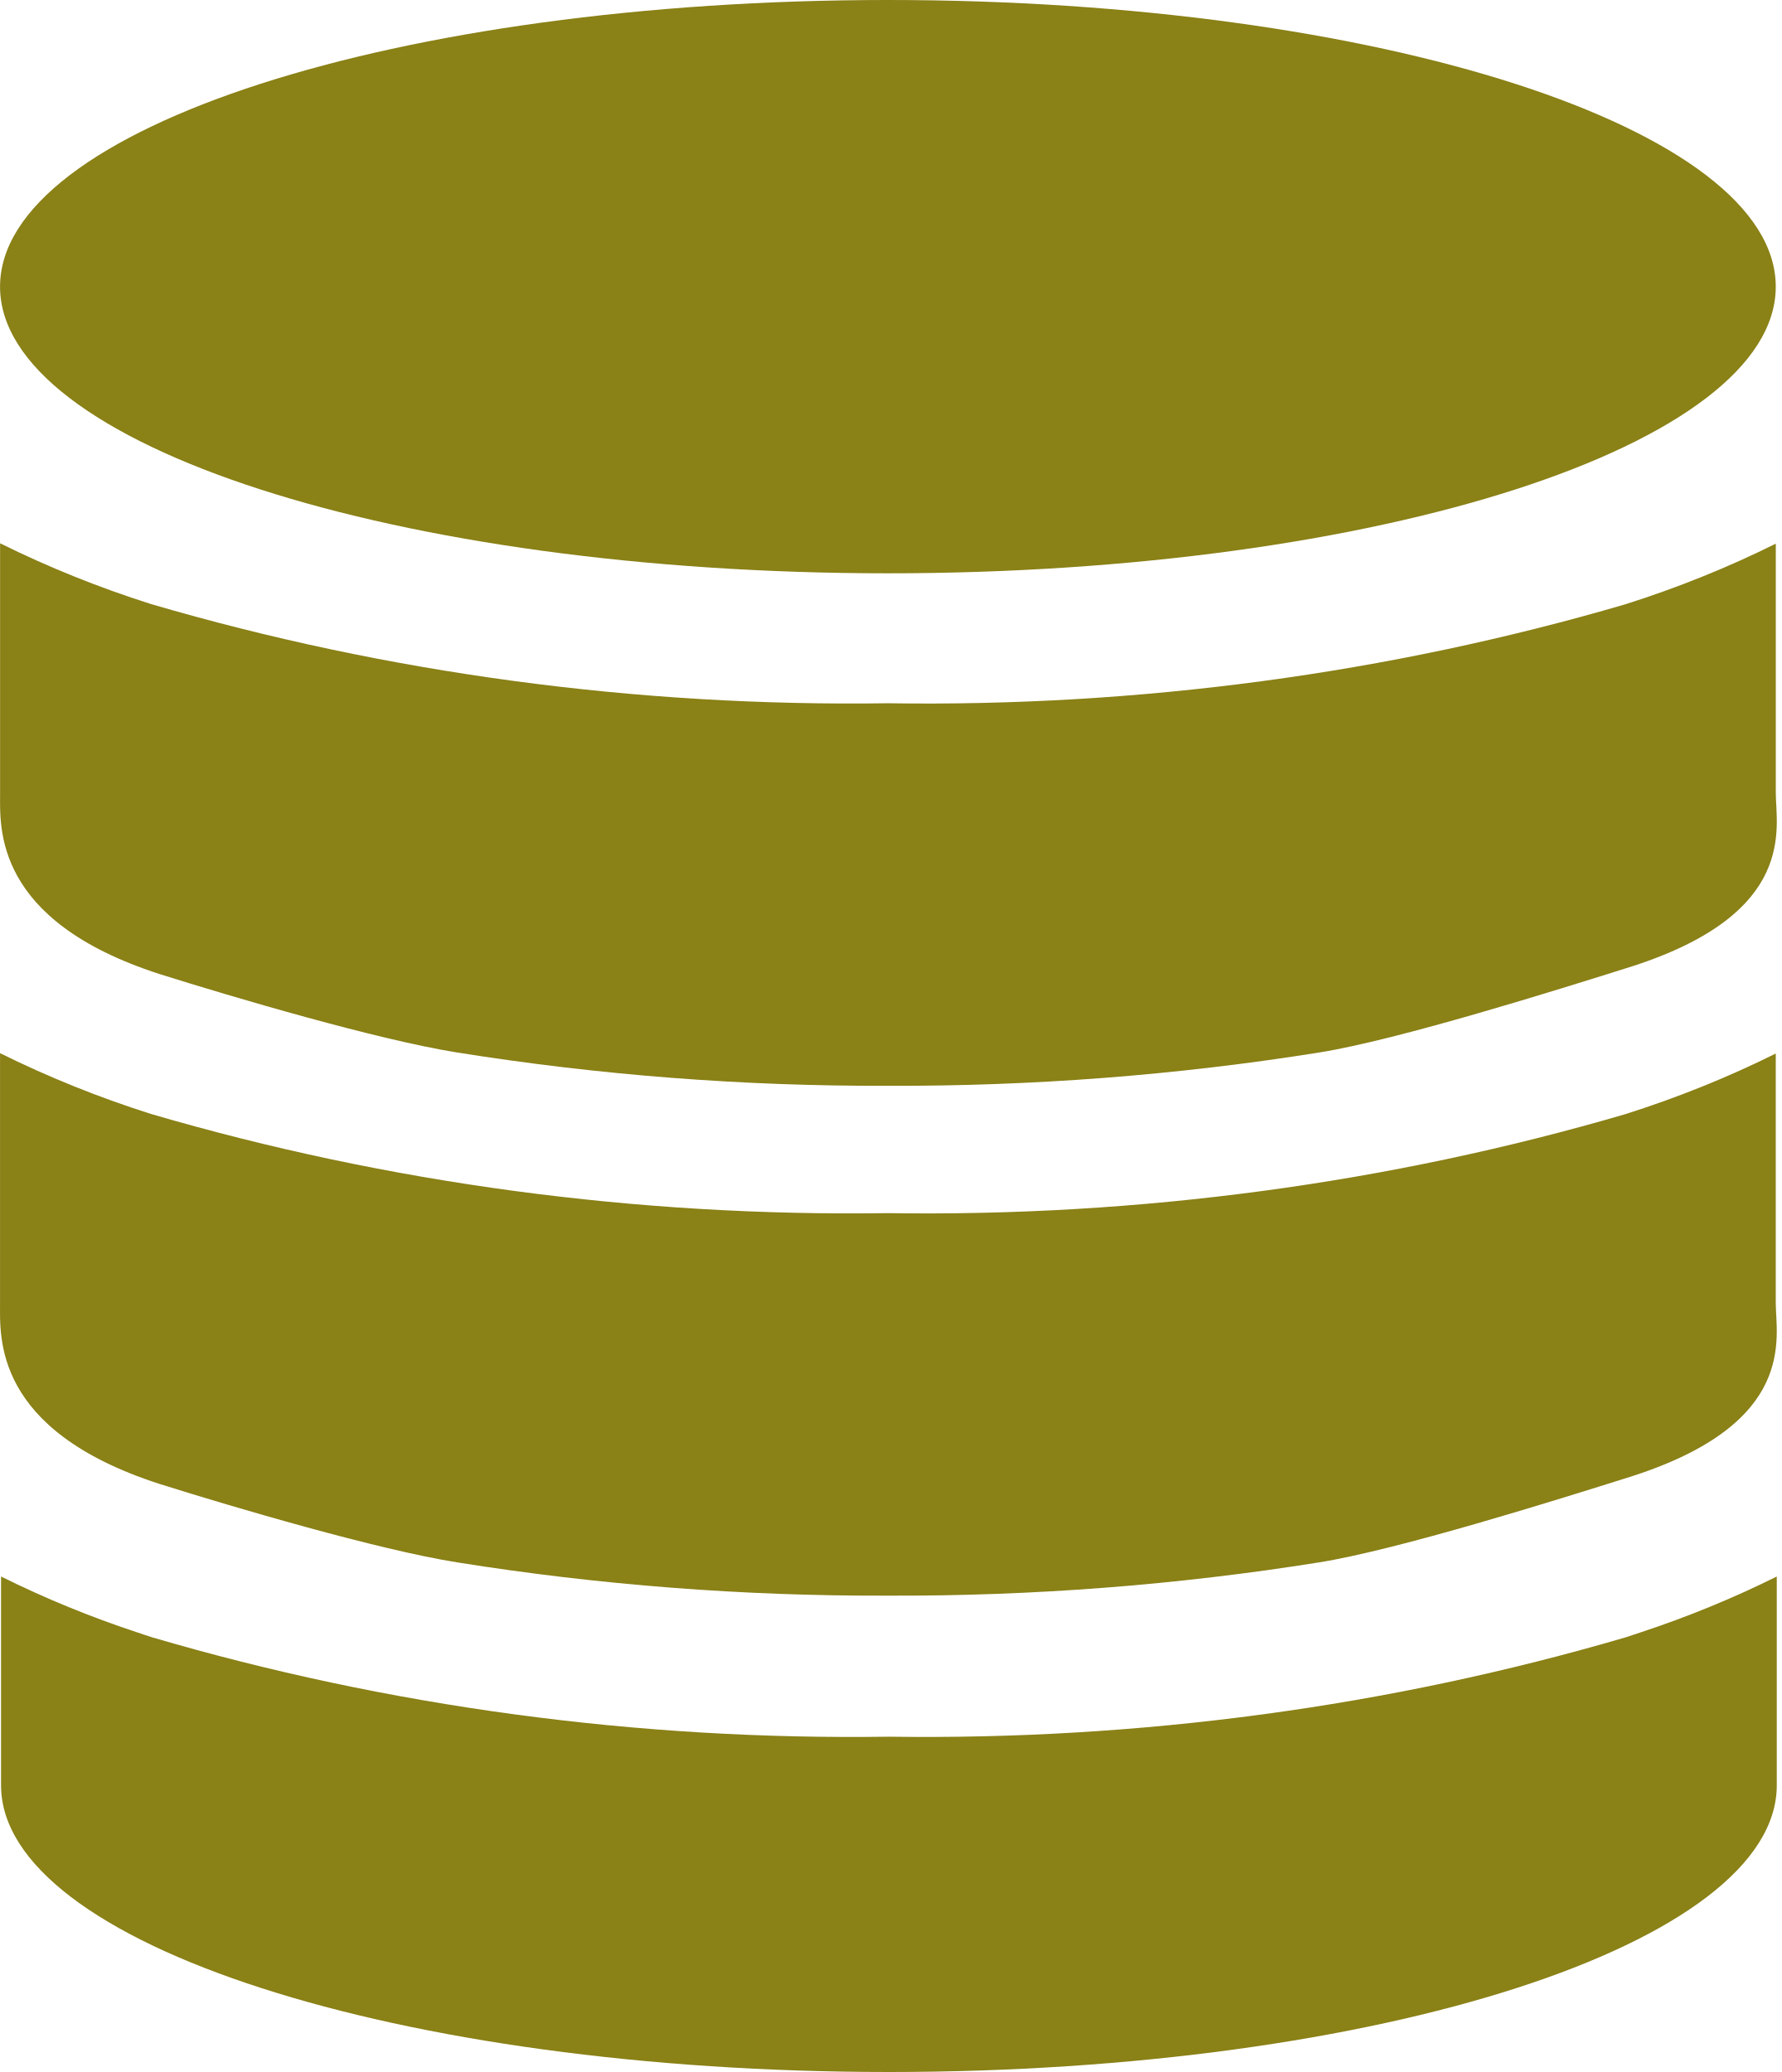
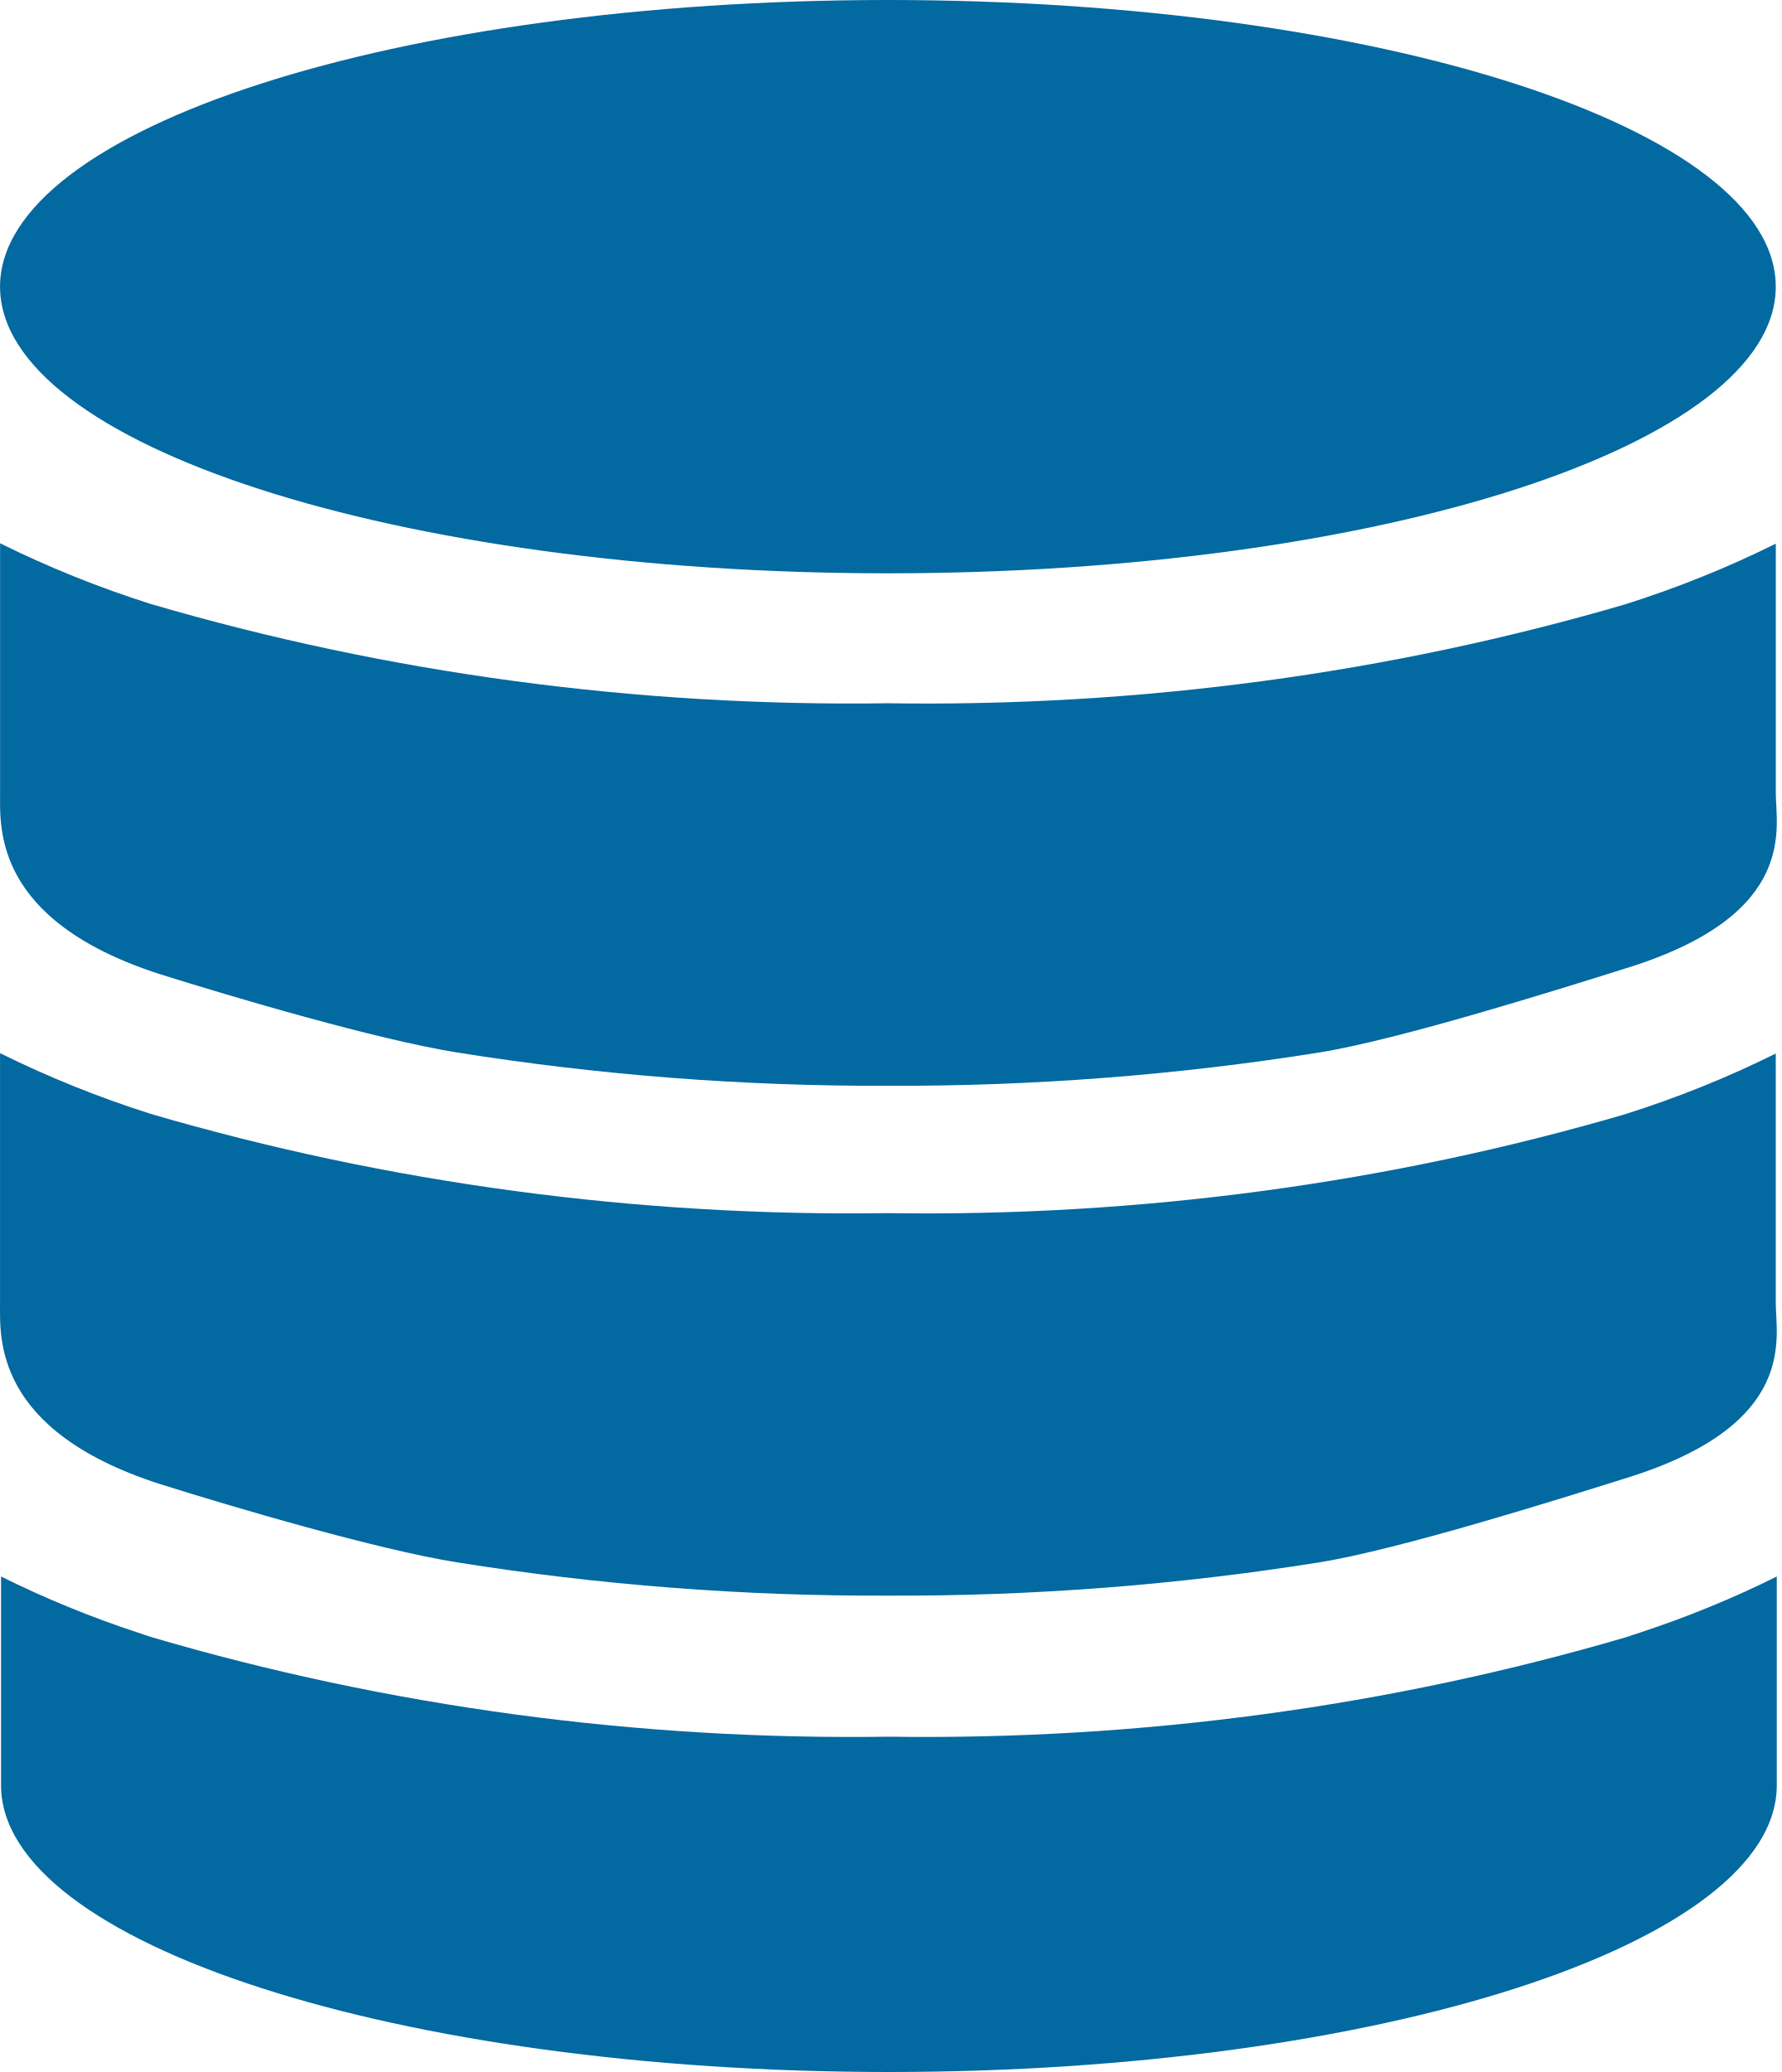
<svg xmlns="http://www.w3.org/2000/svg" width="86" height="100" viewBox="0 0 86 100" fill="none">
-   <path d="M7.683 71.613C11.312 72.756 18.231 74.792 22.043 75.401C28.899 76.497 35.868 77.036 42.85 77.01C49.833 77.037 56.802 76.499 63.658 75.405C67.47 74.796 75.133 72.39 78.761 71.247C86.778 68.664 85.699 64.542 85.699 62.89V50.846C83.382 51.998 80.947 52.979 78.422 53.777C67.007 57.116 54.958 58.732 42.85 58.549C30.742 58.727 18.693 57.104 7.279 53.76C4.755 52.959 2.32 51.978 0.002 50.828V62.883C0.002 64.539 -0.325 69.02 7.683 71.613Z" fill="#8A8117" />
-   <path d="M42.899 100C66.554 100 85.748 93.804 85.748 86.165V76.086C83.64 77.135 81.433 78.041 79.146 78.793L78.471 79.017C67.058 82.366 55.009 83.992 42.899 83.817C30.789 83.997 18.739 82.371 7.328 79.017C7.095 78.946 6.872 78.864 6.652 78.793C4.366 78.041 2.158 77.135 0.051 76.086V86.165C0.051 93.804 19.245 100 42.899 100Z" fill="#8A8117" />
-   <path d="M42.85 27.669C66.515 27.669 85.699 21.475 85.699 13.835C85.699 6.194 66.515 0 42.85 0C19.186 0 0.002 6.194 0.002 13.835C0.002 21.475 19.186 27.669 42.85 27.669Z" fill="#8A8117" />
-   <path d="M7.685 47.005C11.313 48.148 18.233 50.184 22.045 50.793C28.901 51.889 35.87 52.428 42.852 52.403C49.835 52.429 56.804 51.891 63.66 50.797C67.472 50.188 75.135 47.782 78.763 46.639C86.779 44.056 85.701 39.934 85.701 38.282V26.238C83.384 27.39 80.949 28.371 78.424 29.169C67.009 32.508 54.96 34.124 42.852 33.941C30.744 34.118 18.695 32.496 7.281 29.151C4.757 28.351 2.322 27.37 0.004 26.22V38.275C0.004 39.931 -0.323 44.412 7.685 47.005Z" fill="#8A8117" />
+   <path d="M7.683 71.613C11.312 72.756 18.231 74.792 22.043 75.401C28.899 76.497 35.868 77.036 42.85 77.01C49.833 77.037 56.802 76.499 63.658 75.405C67.47 74.796 75.133 72.39 78.761 71.247C86.778 68.664 85.699 64.542 85.699 62.89V50.846C83.382 51.998 80.947 52.979 78.422 53.777C67.007 57.116 54.958 58.732 42.85 58.549C30.742 58.727 18.693 57.104 7.279 53.76C4.755 52.959 2.32 51.978 0.002 50.828V62.883C0.002 64.539 -0.325 69.02 7.683 71.613Z" fill="#0369A1" />
+   <path d="M42.899 100C66.554 100 85.748 93.804 85.748 86.165V76.086C83.64 77.135 81.433 78.041 79.146 78.793L78.471 79.017C67.058 82.366 55.009 83.992 42.899 83.817C30.789 83.997 18.739 82.371 7.328 79.017C7.095 78.946 6.872 78.864 6.652 78.793C4.366 78.041 2.158 77.135 0.051 76.086V86.165C0.051 93.804 19.245 100 42.899 100Z" fill="#0369A1" />
+   <path d="M42.85 27.669C66.515 27.669 85.699 21.475 85.699 13.835C85.699 6.194 66.515 0 42.85 0C19.186 0 0.002 6.194 0.002 13.835C0.002 21.475 19.186 27.669 42.85 27.669Z" fill="#0369A1" />
+   <path d="M7.685 47.005C11.313 48.148 18.233 50.184 22.045 50.793C28.901 51.889 35.87 52.428 42.852 52.403C49.835 52.429 56.804 51.891 63.66 50.797C67.472 50.188 75.135 47.782 78.763 46.639C86.779 44.056 85.701 39.934 85.701 38.282V26.238C83.384 27.39 80.949 28.371 78.424 29.169C67.009 32.508 54.96 34.124 42.852 33.941C30.744 34.118 18.695 32.496 7.281 29.151C4.757 28.351 2.322 27.37 0.004 26.22V38.275C0.004 39.931 -0.323 44.412 7.685 47.005Z" fill="#0369A1" />
</svg>
